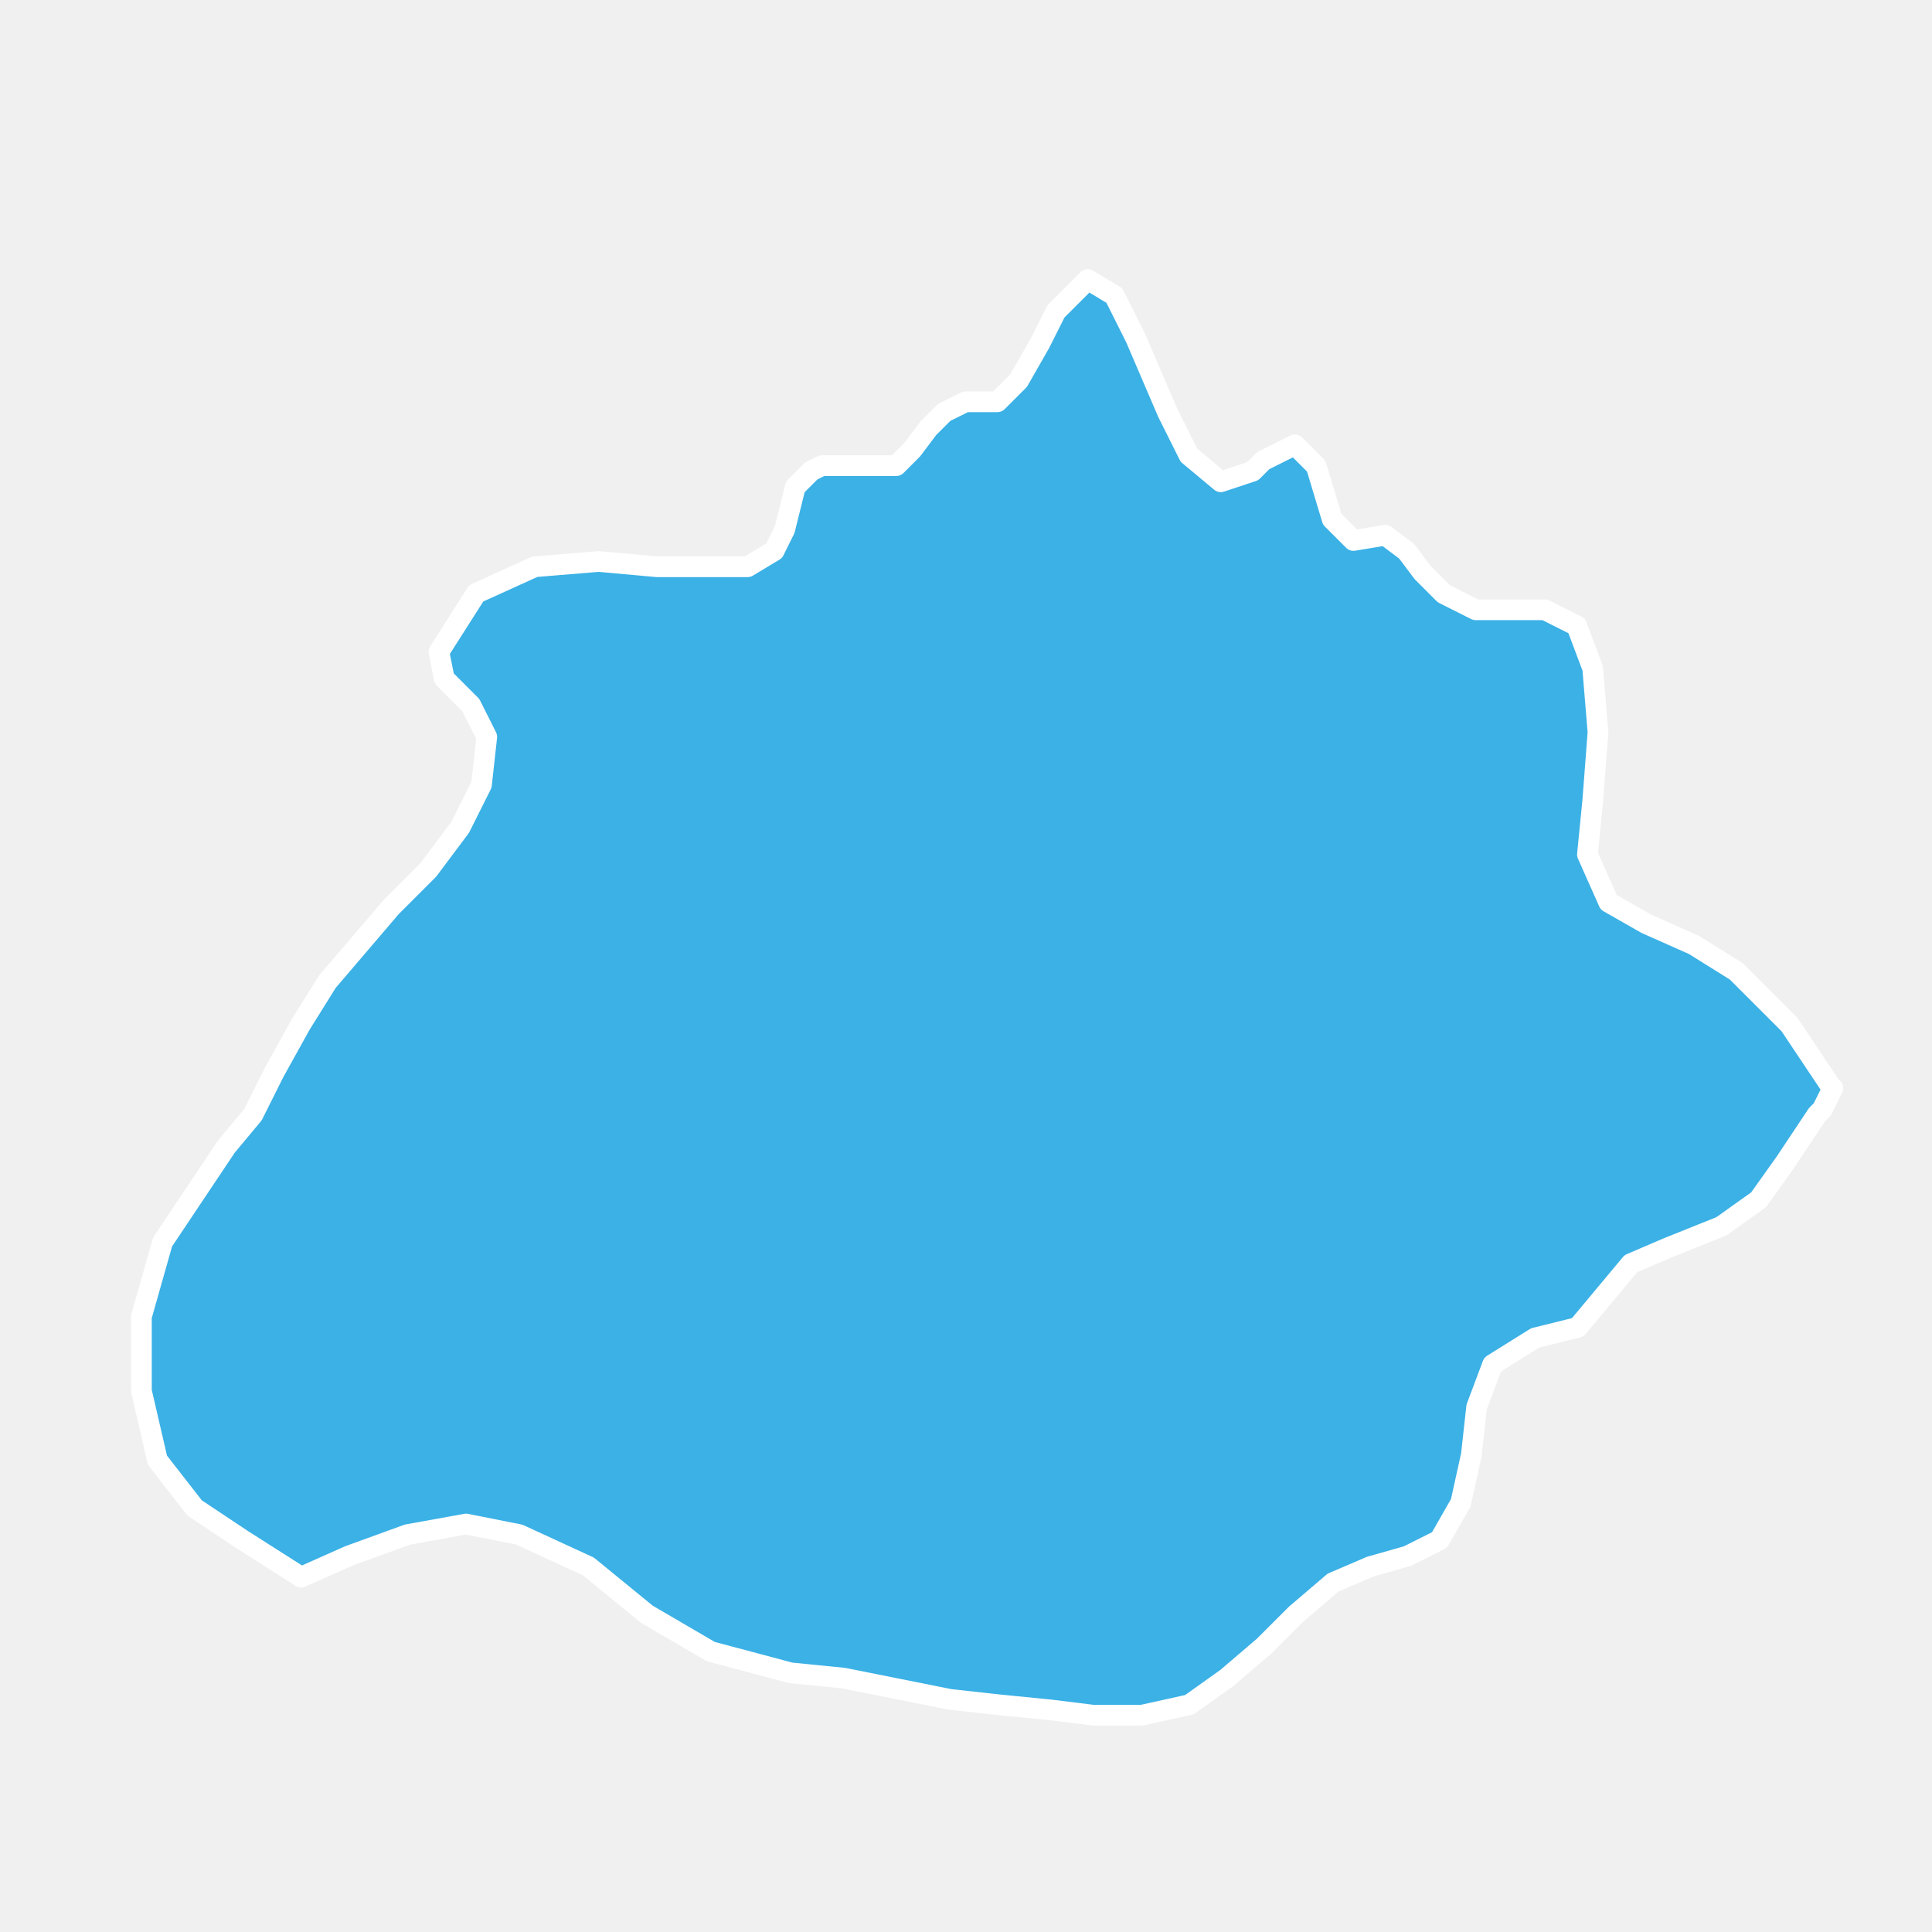
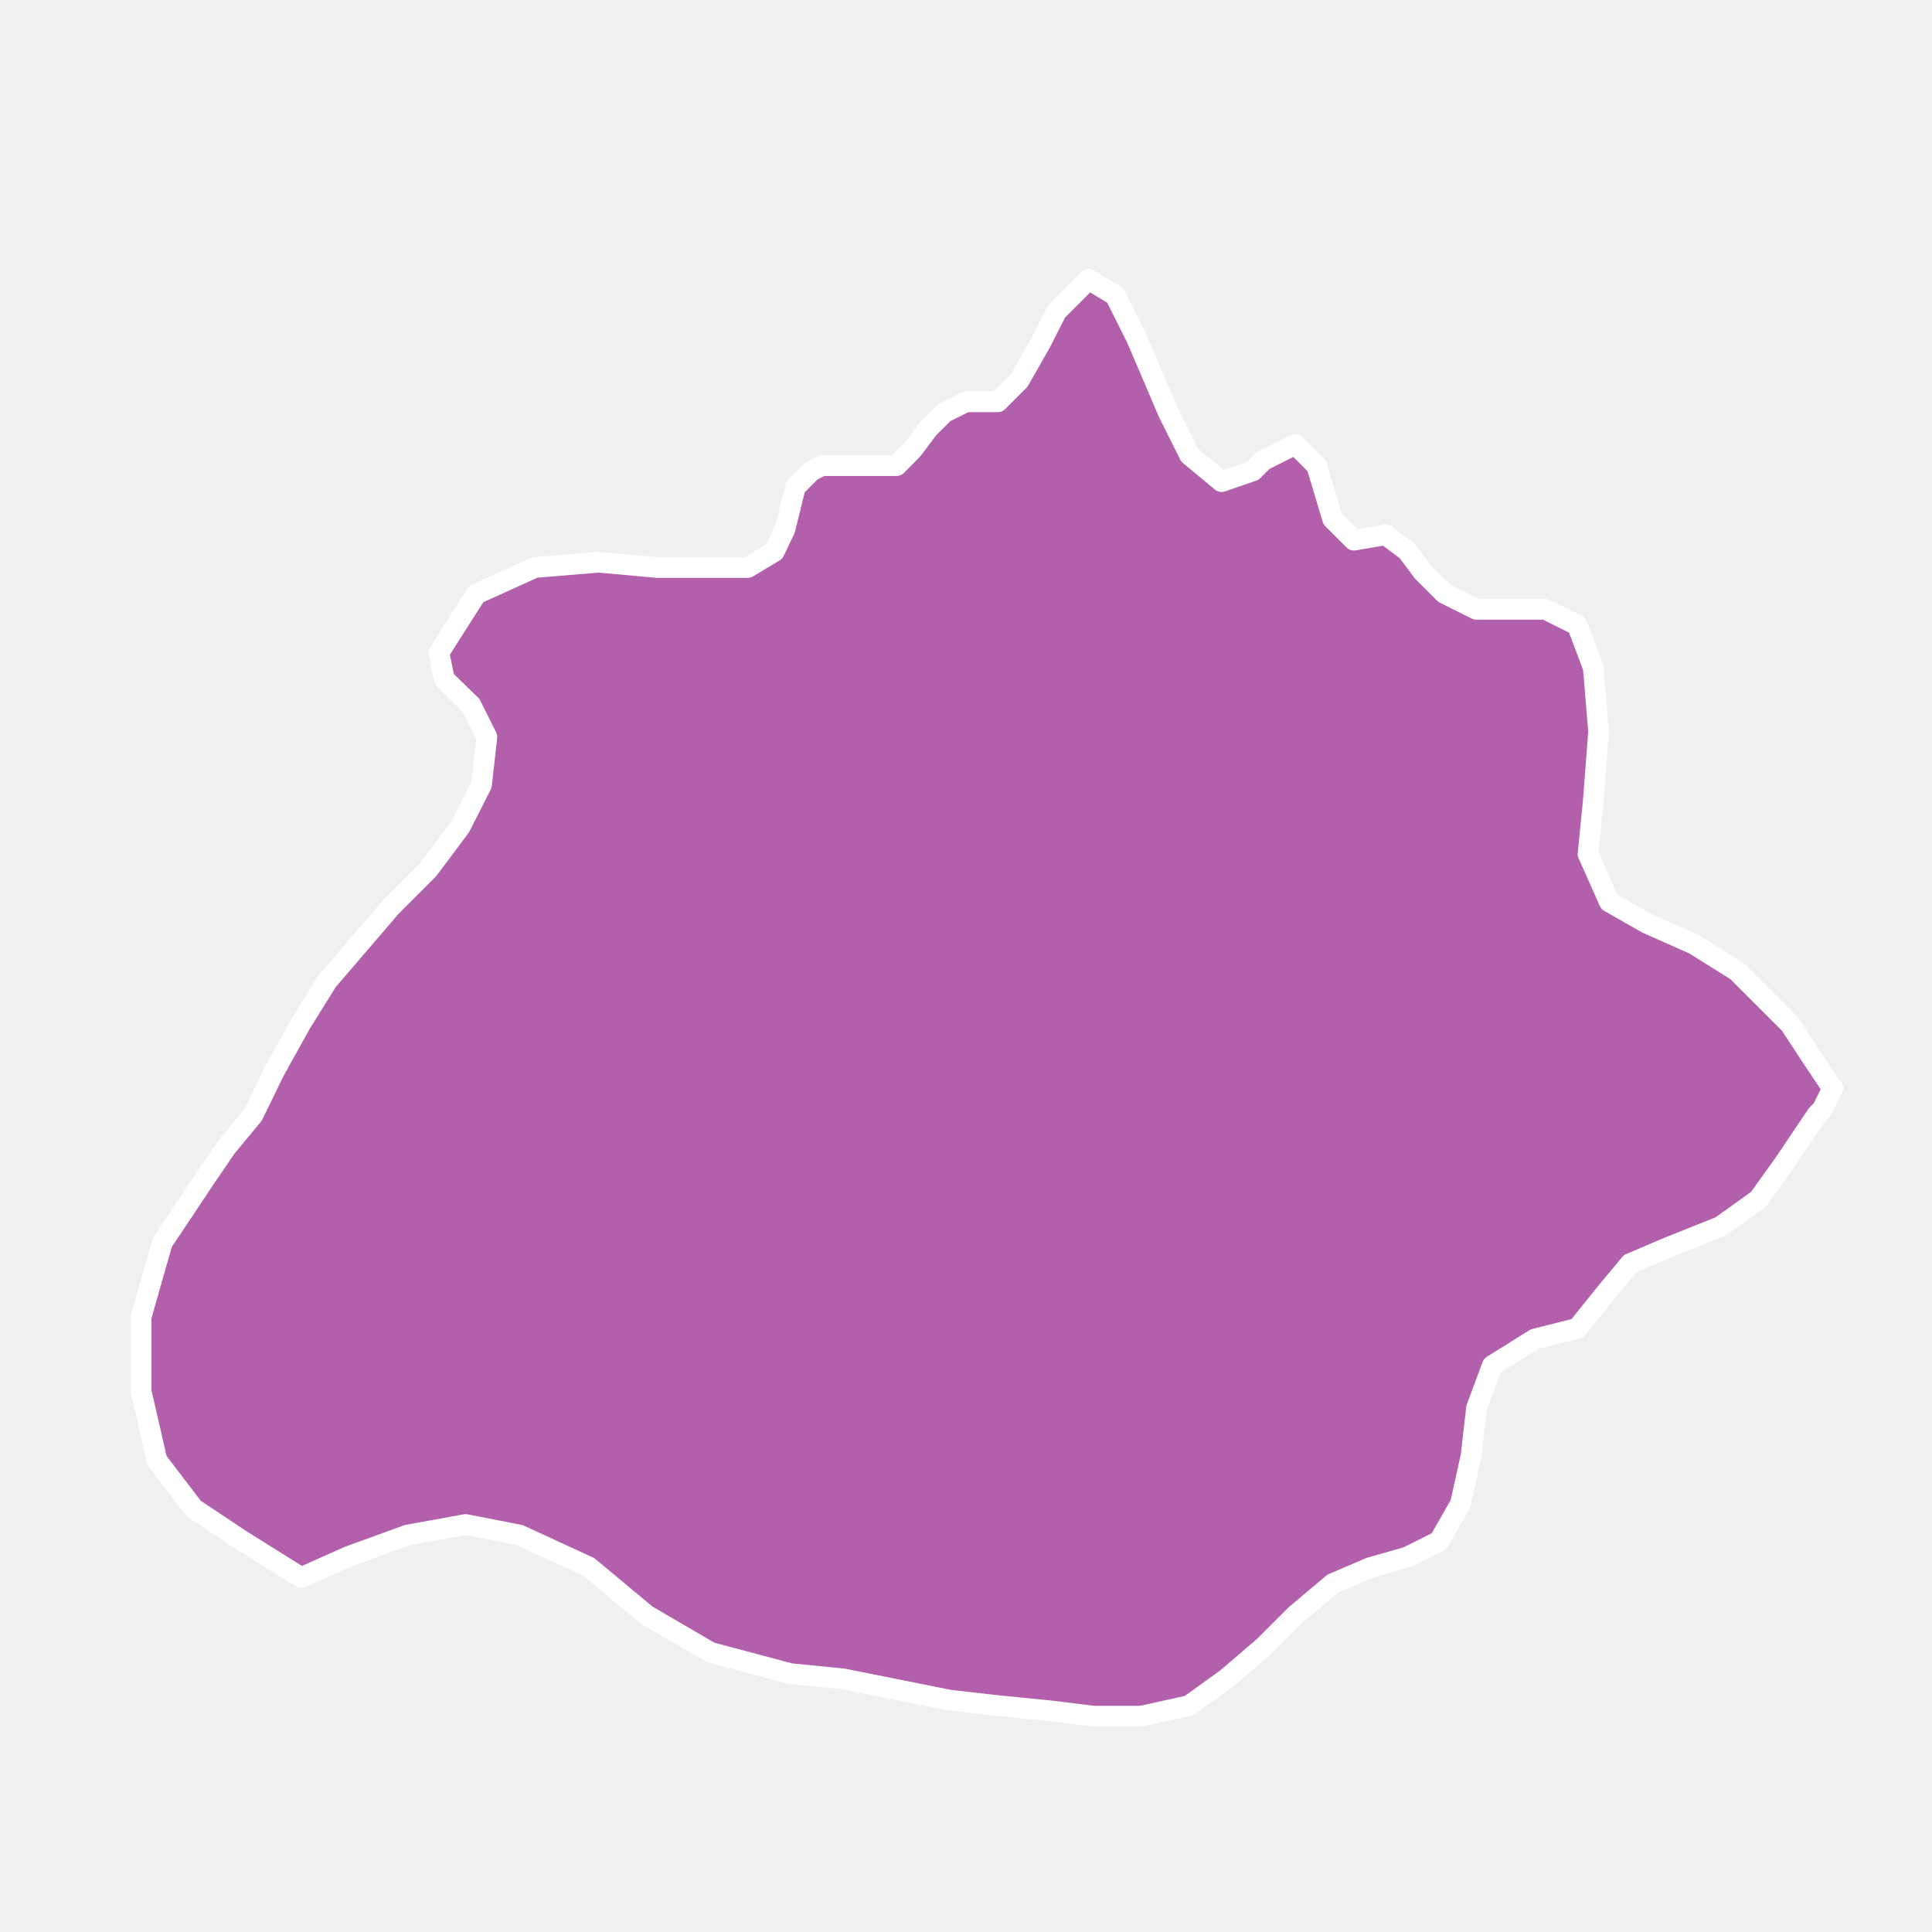
- <svg xmlns="http://www.w3.org/2000/svg" id="estados" viewBox="0 0 128 128">
+ <svg xmlns="http://www.w3.org/2000/svg" viewBox="0 0 128 128">
  <defs>
-     <style>.cls-1{fill:#3bb1e6;stroke:#fff;stroke-linecap:round;stroke-linejoin:round;stroke-width:1.37px;}</style>
+     <style>.cls-1{fill:#b25fac;stroke:#fff;stroke-linecap:round;stroke-linejoin:round;stroke-width:1.37px;}</style>
  </defs>
-   <path id="AGS" class="cls-1" d="M121.43,72.09l-.7,1.41-.35,.35-2.11,3.17-1.76,2.47-2.47,1.76-3.52,1.41-2.47,1.06-1.76,2.11-1.76,2.11-2.82,.7-2.82,1.76-1.06,2.82-.35,3.17-.7,3.17-1.41,2.47-2.11,1.06-2.47,.7-2.47,1.06-2.47,2.11-2.11,2.11-2.47,2.11-2.47,1.76-3.17,.7h-3.17l-2.82-.35-3.52-.35-3.17-.35-7.05-1.41-3.52-.35-5.29-1.41-4.23-2.47-3.88-3.17-4.58-2.11-3.52-.7-3.88,.7-3.88,1.41-3.17,1.41-3.88-2.47-3.17-2.11-2.47-3.17-1.06-4.58v-4.93l.7-2.47,.7-2.47,1.41-2.11,1.41-2.11,1.41-2.11,1.76-2.11,1.41-2.82,1.76-3.17,1.76-2.82,2.11-2.47,2.11-2.47,2.47-2.47,2.11-2.82,1.41-2.82,.35-3.17-1.06-2.11-1.76-1.76-.35-1.76,2.47-3.88,3.88-1.76,4.23-.35,3.88,.35h5.99l1.76-1.06,.7-1.41,.7-2.82,1.06-1.06,.7-.35h4.93l1.06-1.06,1.06-1.41,1.06-1.06,1.41-.7h2.11l1.41-1.41,1.41-2.47,1.06-2.11,2.11-2.11,1.76,1.06,1.41,2.82,1.06,2.47,1.06,2.47,1.41,2.82,2.11,1.76,2.11-.7,.7-.7,.7-.35,.7-.35,.7-.35,1.41,1.41,1.06,3.52,1.41,1.41,2.11-.35,1.41,1.06,1.06,1.41,1.41,1.41,2.11,1.06h4.58l2.11,1.06,1.06,2.82,.35,4.23-.35,4.58-.35,3.52,1.41,3.17,2.47,1.41,3.17,1.41,2.82,1.76,1.76,1.76,1.76,1.76,1.41,2.11,1.41,2.11h0Z" />
+   <g id="estados">
+     <path id="AGS" class="cls-1" d="M121.43,72.09l-.7,1.41-.35.35L118.26,77l-1.76,2.46L114,81.25l-3.52,1.41L108,83.72l-1.76,2.12L104.51,88l-2.82.71-2.82,1.76-1.05,2.82-.36,3.17-.7,3.17-1.41,2.47-2.12,1.06-2.46.7-2.47,1.06L85.83,107l-2.11,2.11-2.47,2.11L78.78,113l-3.17.7H72.44l-2.82-.35L66.09,113l-3.17-.36-7.05-1.41-3.52-.35-5.29-1.41L42.83,107,39,103.81l-4.58-2.11L30.85,101,27,101.7l-3.88,1.41-3.17,1.41L16,102.05l-3.17-2.11L10.4,96.76,9.35,92.18V87.25l.7-2.47.71-2.47,1.41-2.11,1.41-2.12L15,76l1.76-2.12L18.16,71l1.76-3.17L21.68,65l2.12-2.47,2.11-2.46,2.47-2.47,2.11-2.82L31.9,52l.36-3.17L31.2,46.71,29.44,45l-.36-1.76,2.47-3.88,3.88-1.76,4.23-.35,3.88.35h6l1.76-1.06L52,35.08l.7-2.82,1.06-1.06.7-.35H59.4l1.05-1.06,1.06-1.41,1.06-1.05L64,26.62h2.11l1.41-1.41,1.41-2.47L70,20.63l2.12-2.12,1.76,1.06,1.41,2.82,1.06,2.47,1.05,2.47,1.41,2.82,2.12,1.76L83,31.2l.71-.7.7-.35.71-.36.7-.35,1.41,1.41,1.06,3.53,1.41,1.41,2.11-.36,1.41,1.06,1.06,1.41,1.41,1.41,2.12,1.06h4.58l2.11,1.05,1.06,2.82.35,4.23-.35,4.59-.35,3.52,1.41,3.17,2.47,1.41,3.17,1.41,2.82,1.77,1.76,1.76,1.76,1.76L120,70l1.41,2.11Z" />
+   </g>
</svg>
